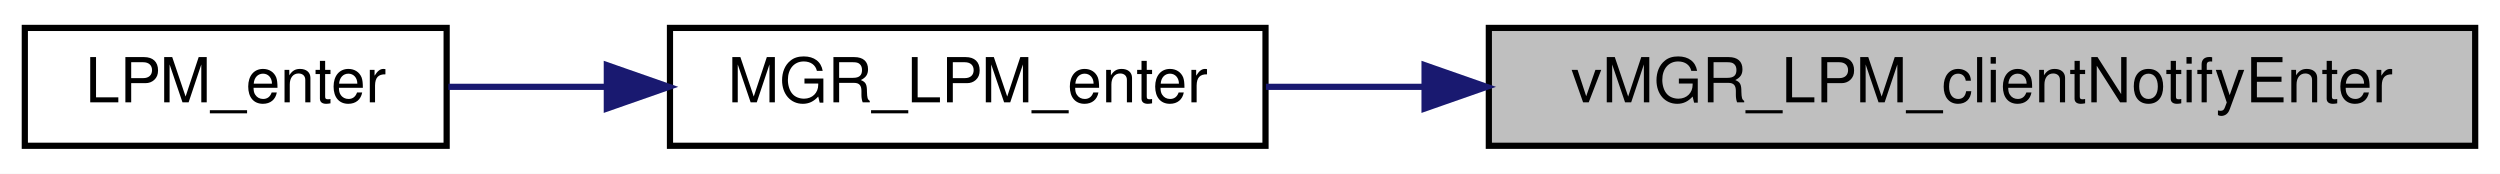
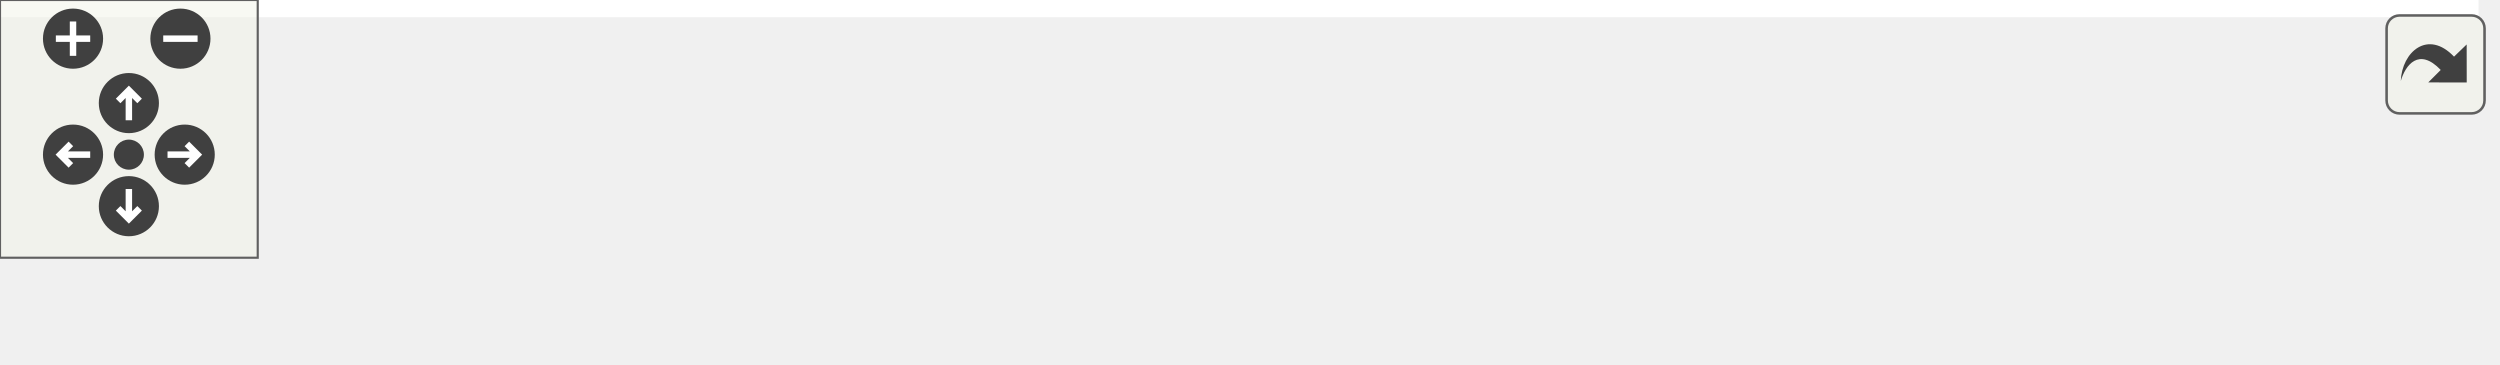
- <svg xmlns="http://www.w3.org/2000/svg" xmlns:xlink="http://www.w3.org/1999/xlink" width="403pt" height="28pt" viewBox="0.00 0.00 403.00 28.00">
-   <g id="graph0" class="graph" transform="scale(1 1) rotate(0) translate(4 24)">
-     <polygon fill="white" stroke="transparent" points="-4,4 -4,-24 399,-24 399,4 -4,4" />
-     <g id="node1" class="node">
-       <g id="a_node1">
-         <a xlink:title="internal API used to notify clients when entering into LPM">
-           <polygon fill="#bfbfbf" stroke="black" points="236,-0.5 236,-19.5 395,-19.5 395,-0.5 236,-0.5" />
-           <text text-anchor="middle" x="315.5" y="-7.5" font-family="Helvetica,sans-Serif" font-size="10.00">vMGR_LPM_clientNotifyEnter</text>
-         </a>
+ <svg xmlns="http://www.w3.org/2000/svg" xmlns:xlink="http://www.w3.org/1999/xlink" id="main" version="1.1" xml:space="preserve">
+   <style type="text/css">
+ .edge:hover path { stroke: red; }
+ .edge:hover polygon { stroke: red; fill: red; }
+ </style>
+   <defs>
+     <circle id="rim" cx="0" cy="0" r="7" />
+     <circle id="rim2" cx="0" cy="0" r="3.5" />
+     <g id="zoomPlus">
+       <use xlink:href="#rim" fill="#404040">
+         <set attributeName="fill" to="#808080" begin="zoomplus.mouseover" end="zoomplus.mouseout" />
+       </use>
+       <path d="M-4,0h8M0,-4v8" fill="none" stroke="white" stroke-width="1.5" pointer-events="none" />
+     </g>
+     <g id="zoomMin">
+       <use xlink:href="#rim" fill="#404040">
+         <set attributeName="fill" to="#808080" begin="zoomminus.mouseover" end="zoomminus.mouseout" />
+       </use>
+       <path d="M-4,0h8" fill="none" stroke="white" stroke-width="1.5" pointer-events="none" />
+     </g>
+     <g id="dirArrow">
+       <path fill="none" stroke="white" stroke-width="1.5" d="M0,-3.0v7 M-2.5,-0.5L0,-3.0L2.5,-0.5" />
+     </g>
+     <g id="resetDef">
+       <use xlink:href="#rim2" fill="#404040">
+         <set attributeName="fill" to="#808080" begin="reset.mouseover" end="reset.mouseout" />
+       </use>
+     </g>
+   </defs>
+   <svg id="graph" class="graph">
+     <g id="viewport">
+       <polygon fill="white" stroke="transparent" points="-4,4 -4,-24 577,-24 577,4 -4,4" />
+       <g id="node1" class="node">
+         <g id="a_node1">
+           <a xlink:title="internal API used to notify clients when entering into LPM">
+             <polygon fill="#bfbfbf" stroke="black" points="414,-0.5 414,-19.5 573,-19.5 573,-0.5 414,-0.5" />
+             <text text-anchor="middle" x="493.5" y="-7.5" font-family="Helvetica,sans-Serif" font-size="10.00">vMGR_LPM_clientNotifyEnter</text>
+           </a>
+         </g>
+       </g>
+       <g id="node2" class="node">
+         <g id="a_node2">
+           <a xlink:href="../../db/dca/group___m_g_r___l_p_m.html#ga7bf128e76e6a14840b3c8d74946c37f1" target="_top" xlink:title="This is the main Entry point to the low power mode manager.">
+             <polygon fill="white" stroke="black" points="282,-0.5 282,-19.5 378,-19.5 378,-0.5 282,-0.5" />
+             <text text-anchor="middle" x="330" y="-7.5" font-family="Helvetica,sans-Serif" font-size="10.00">MGR_LPM_enter</text>
+           </a>
+         </g>
+       </g>
+       <g id="edge1" class="edge">
+         <path fill="none" stroke="midnightblue" d="M403.38,-10C394.68,-10 386.1,-10 378.07,-10" />
+         <polygon fill="midnightblue" stroke="midnightblue" points="403.64,-13.5 413.64,-10 403.64,-6.5 403.64,-13.5" />
+       </g>
+       <g id="node3" class="node">
+         <g id="a_node3">
+           <a xlink:href="../../db/dca/group___m_g_r___l_p_m.html#ga349cbb2c24fd0bd7f2c24bd063734660" target="_top" xlink:title="Try to enter low power mode depending on clients capabilities.">
+             <polygon fill="white" stroke="black" points="178,-0.5 178,-19.5 246,-19.5 246,-0.5 178,-0.5" />
+             <text text-anchor="middle" x="212" y="-7.5" font-family="Helvetica,sans-Serif" font-size="10.00">LPM_enter</text>
+           </a>
+         </g>
+       </g>
+       <g id="edge2" class="edge">
+         <path fill="none" stroke="midnightblue" d="M271.66,-10C262.96,-10 254.24,-10 246.28,-10" />
+         <polygon fill="midnightblue" stroke="midnightblue" points="271.82,-13.5 281.82,-10 271.82,-6.5 271.82,-13.5" />
+       </g>
+       <g id="node4" class="node">
+         <g id="a_node4">
+           <a xlink:href="../../d0/d29/main_8c.html#ab5e4675bc5ccd4c2aeeae31f8df4b4fb" target="_top" xlink:title=" ">
+             <polygon fill="white" stroke="black" points="77,-0.5 77,-19.5 142,-19.5 142,-0.5 77,-0.5" />
+             <text text-anchor="middle" x="109.5" y="-7.5" font-family="Helvetica,sans-Serif" font-size="10.00">IDLE_task</text>
+           </a>
+         </g>
+       </g>
+       <g id="edge3" class="edge">
+         <path fill="none" stroke="midnightblue" d="M167.63,-10C159.12,-10 150.33,-10 142.29,-10" />
+         <polygon fill="midnightblue" stroke="midnightblue" points="167.81,-13.5 177.81,-10 167.81,-6.5 167.81,-13.5" />
+       </g>
+       <g id="node5" class="node">
+         <g id="a_node5">
+           <a xlink:href="../../d0/d29/main_8c.html#a840291bc02cba5474a4cb46a9b9566fe" target="_top" xlink:title="The application entry point.">
+             <polygon fill="white" stroke="black" points="0,-0.5 0,-19.5 41,-19.5 41,-0.5 0,-0.5" />
+             <text text-anchor="middle" x="20.5" y="-7.5" font-family="Helvetica,sans-Serif" font-size="10.00">main</text>
+           </a>
+         </g>
+       </g>
+       <g id="edge4" class="edge">
+         <path fill="none" stroke="midnightblue" d="M66.32,-10C57.47,-10 48.54,-10 41,-10" />
+         <polygon fill="midnightblue" stroke="midnightblue" points="66.6,-13.5 76.6,-10 66.6,-6.5 66.6,-13.5" />
      </g>
    </g>
-     <g id="node2" class="node">
-       <g id="a_node2">
-         <a xlink:href="../../db/dca/group___m_g_r___l_p_m.html#ga7bf128e76e6a14840b3c8d74946c37f1" target="_top" xlink:title="This is the main Entry point to the low power mode manager.">
-           <polygon fill="white" stroke="black" points="104,-0.5 104,-19.5 200,-19.5 200,-0.5 104,-0.5" />
-           <text text-anchor="middle" x="152" y="-7.5" font-family="Helvetica,sans-Serif" font-size="10.00">MGR_LPM_enter</text>
-         </a>
-       </g>
+   </svg>
+   <g id="navigator" transform="translate(0 0)" fill="#404254">
+     <rect fill="#f2f5e9" fill-opacity="0.5" stroke="#606060" stroke-width=".5" x="0" y="0" width="60" height="60" />
+     <use id="zoomplus" xlink:href="#zoomPlus" x="17" y="9" />
+     <use id="zoomminus" xlink:href="#zoomMin" x="42" y="9" />
+     <use id="reset" xlink:href="#resetDef" x="30" y="36" />
+     <g id="arrowUp" xlink:href="#dirArrow" transform="translate(30 24)">
+       <use xlink:href="#rim" fill="#404040">
+         <set attributeName="fill" to="#808080" begin="arrowUp.mouseover" end="arrowUp.mouseout" />
+       </use>
+       <path fill="none" stroke="white" stroke-width="1.5" d="M0,-3.0v7 M-2.5,-0.5L0,-3.0L2.5,-0.5" />
    </g>
-     <g id="edge1" class="edge">
-       <path fill="none" stroke="midnightblue" d="M225.38,-10C216.68,-10 208.1,-10 200.07,-10" />
-       <polygon fill="midnightblue" stroke="midnightblue" points="225.64,-13.5 235.64,-10 225.64,-6.5 225.64,-13.5" />
+     <g id="arrowRight" xlink:href="#dirArrow" transform="rotate(90) translate(36 -43)">
+       <use xlink:href="#rim" fill="#404040">
+         <set attributeName="fill" to="#808080" begin="arrowRight.mouseover" end="arrowRight.mouseout" />
+       </use>
+       <path fill="none" stroke="white" stroke-width="1.5" d="M0,-3.0v7 M-2.5,-0.5L0,-3.0L2.5,-0.5" />
    </g>
-     <g id="node3" class="node">
-       <g id="a_node3">
-         <a xlink:href="../../db/dca/group___m_g_r___l_p_m.html#ga349cbb2c24fd0bd7f2c24bd063734660" target="_top" xlink:title="Try to enter low power mode depending on clients capabilities.">
-           <polygon fill="white" stroke="black" points="0,-0.5 0,-19.5 68,-19.5 68,-0.5 0,-0.5" />
-           <text text-anchor="middle" x="34" y="-7.5" font-family="Helvetica,sans-Serif" font-size="10.00">LPM_enter</text>
-         </a>
-       </g>
+     <g id="arrowDown" xlink:href="#dirArrow" transform="rotate(180) translate(-30 -48)">
+       <use xlink:href="#rim" fill="#404040">
+         <set attributeName="fill" to="#808080" begin="arrowDown.mouseover" end="arrowDown.mouseout" />
+       </use>
+       <path fill="none" stroke="white" stroke-width="1.5" d="M0,-3.0v7 M-2.5,-0.5L0,-3.0L2.5,-0.5" />
    </g>
-     <g id="edge2" class="edge">
-       <path fill="none" stroke="midnightblue" d="M93.66,-10C84.96,-10 76.24,-10 68.28,-10" />
-       <polygon fill="midnightblue" stroke="midnightblue" points="93.82,-13.5 103.82,-10 93.82,-6.5 93.82,-13.5" />
+     <g id="arrowLeft" xlink:href="#dirArrow" transform="rotate(270) translate(-36 17)">
+       <use xlink:href="#rim" fill="#404040">
+         <set attributeName="fill" to="#808080" begin="arrowLeft.mouseover" end="arrowLeft.mouseout" />
+       </use>
+       <path fill="none" stroke="white" stroke-width="1.5" d="M0,-3.0v7 M-2.5,-0.5L0,-3.0L2.5,-0.5" />
    </g>
  </g>
+   <svg viewBox="0 0 15 15" width="100%" height="30px" preserveAspectRatio="xMaxYMin meet">
+     <g id="arrow_out" transform="scale(0.3 0.3)">
+       <a xlink:href="group___m_g_r___l_p_m_ga52e2359a25b281d9fc80097bc2eae3c2_icgraph_org.svg" target="_base">
+         <rect id="button" ry="5" rx="5" y="6" x="6" height="38" width="38" fill="#f2f5e9" fill-opacity="0.5" stroke="#606060" stroke-width="1.0" />
+         <path id="arrow" d="M 11.5,31.437 C 11.94,20.098 22.043,11.323 32.159,21.979 L 37.069,17.246 C 37.069,17.246 37.088,32 37.088,32 L 22.16,31.978 C 22.16,31.978 26.998,27.14 26.998,27.14 C 18.529,18.264 13.292,25.23 11.5,31.437 z" style="fill:#404040;" />
+       </a>
+     </g>
+   </svg>
</svg>
